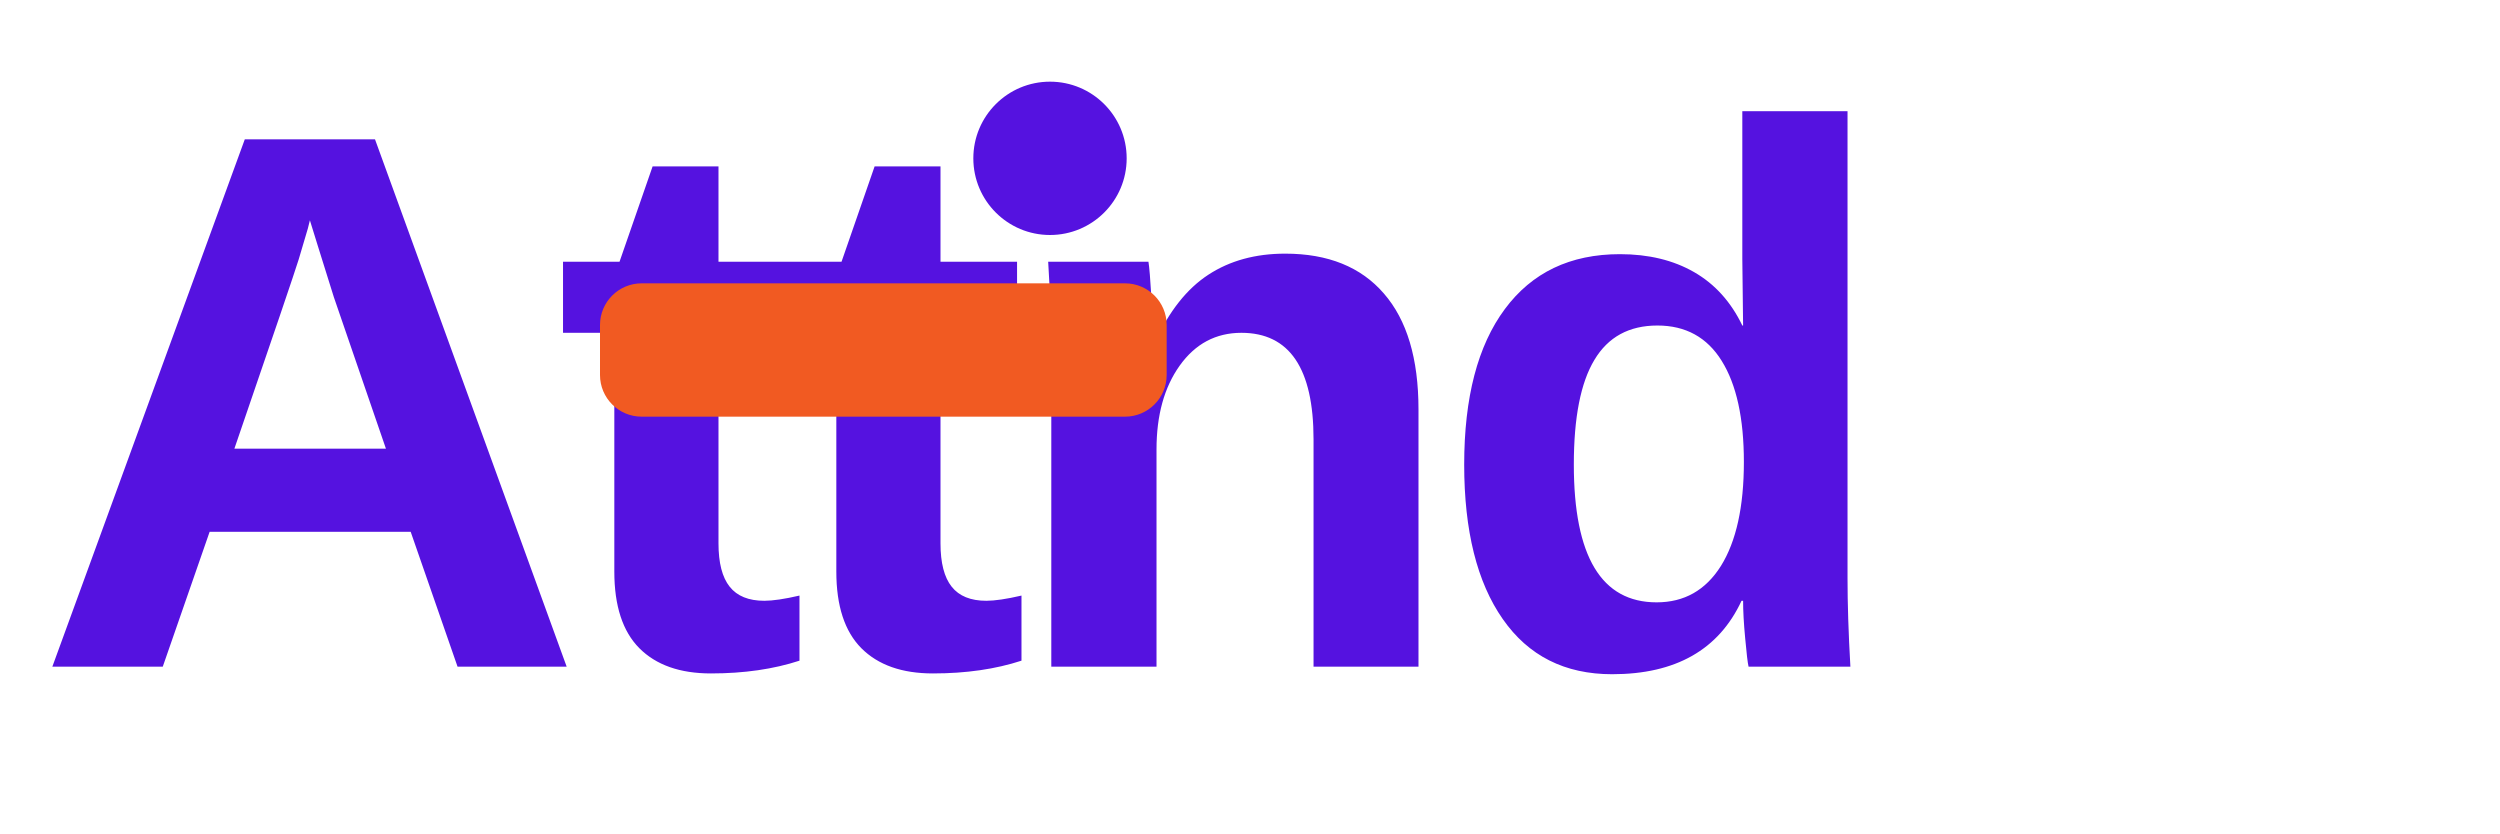
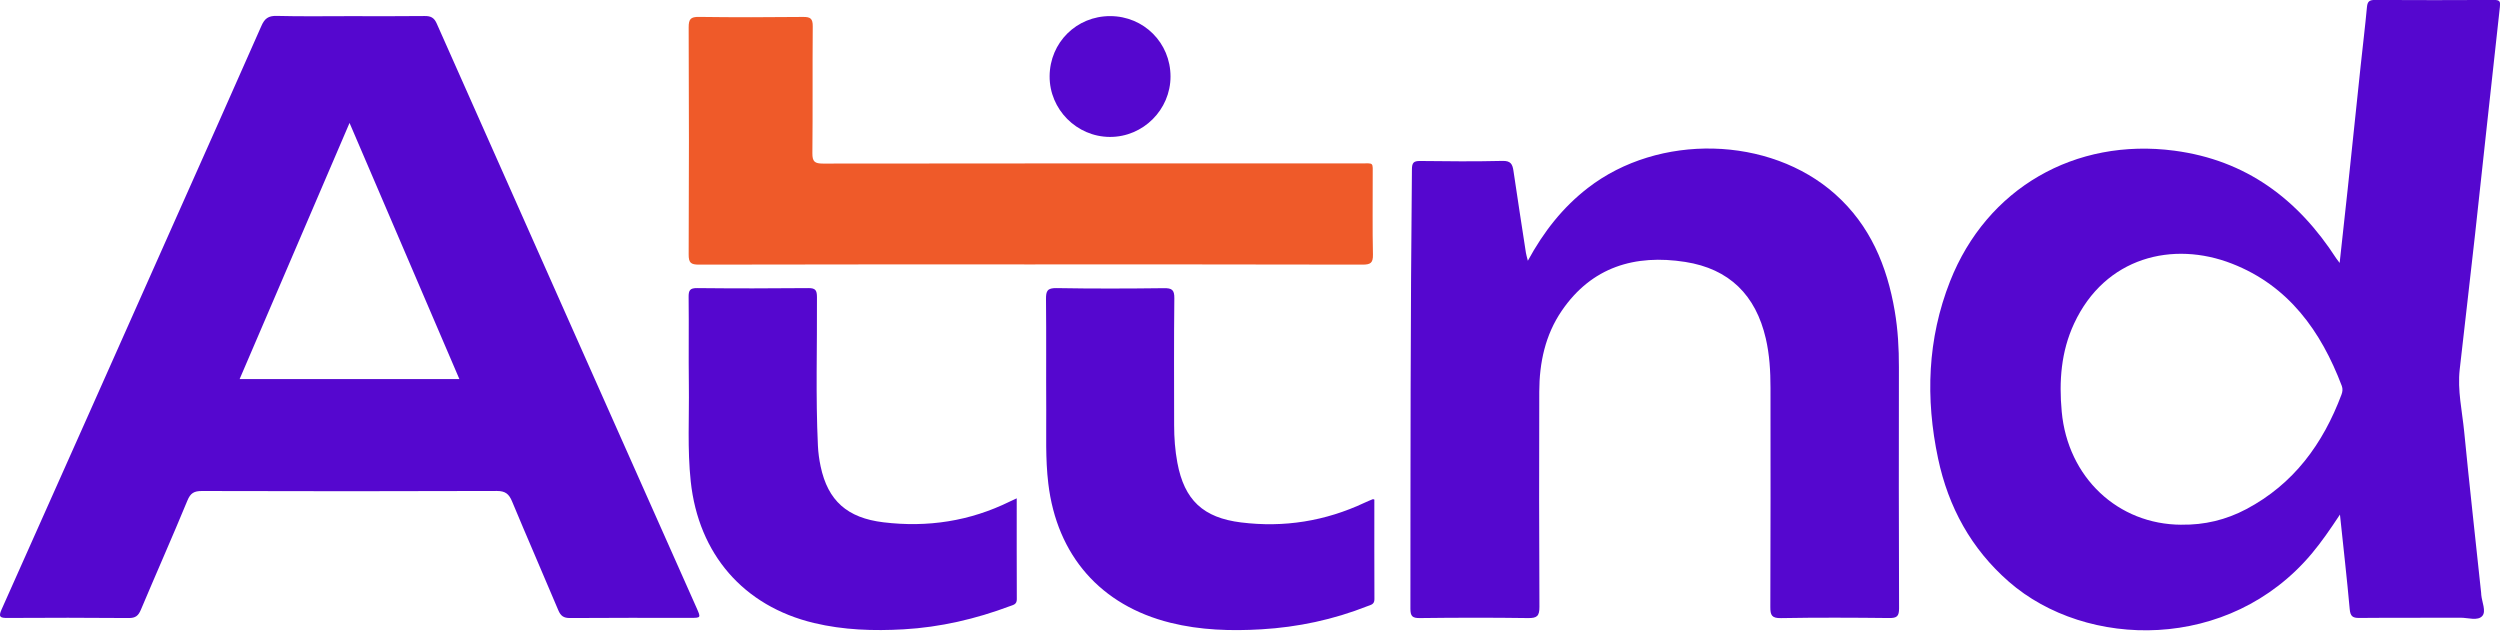
- <svg xmlns="http://www.w3.org/2000/svg" width="150" height="50" viewBox="0 0 150 50" fill="none" role="img" aria-label="Attnd">
-   <text x="2" y="40" font-family="'Segoe UI', Arial, sans-serif" font-weight="800" font-size="46" letter-spacing="-2" fill="#5512E0">Attnd</text>
-   <rect x="36" y="17" width="34" height="8" rx="2.5" fill="#F15A22" />
-   <circle cx="63" cy="9.5" r="4.6" fill="#5512E0" />
+ <svg xmlns="http://www.w3.org/2000/svg" id="Layer_2" data-name="Layer 2" width="628.61" height="158.49" viewBox="0 0 628.61 158.49">
+   <defs>
+     <style>
+       .cls-1 {
+         fill: #ef5a29;
+       }
+ 
+       .cls-2 {
+         fill: #5507cf;
+       }
+     </style>
+   </defs>
+   <g id="Layer_2-2" data-name="Layer 2">
+     <g>
+       <path class="cls-2" d="M88.02,4.06c6.24,0,12.49,.05,18.73-.03,1.52-.02,2.38,.37,3.04,1.84,21.76,49,43.56,97.99,65.36,146.98,1.11,2.51,1.12,2.51-1.6,2.51-10.07,0-20.15-.04-30.22,.04-1.6,.01-2.34-.53-2.94-1.94-3.85-9.15-7.83-18.25-11.65-27.42-.77-1.84-1.68-2.59-3.81-2.59-24.72,.09-49.45,.08-74.17,.01-1.95,0-2.87,.52-3.64,2.4-3.79,9.19-7.83,18.27-11.69,27.44-.64,1.52-1.35,2.12-3.08,2.1-10.15-.09-20.31-.08-30.47-.02-1.82,.01-2.34-.23-1.48-2.14C14.97,120.64,29.49,87.99,44.02,55.36c7.24-16.27,14.53-32.53,21.7-48.83,.81-1.85,1.73-2.58,3.82-2.53,6.16,.16,12.32,.06,18.48,.06Zm-27.76,91.26h55.25c-9.2-21.45-18.3-42.68-27.62-64.41-9.29,21.65-18.41,42.91-27.64,64.41Z" />
+       <path class="cls-2" d="M588.35,129.41c-2.46,3.72-4.61,6.84-7.05,9.76-20.79,24.8-56.71,24.1-76.17,7.11-9.5-8.29-15.22-18.78-17.81-30.98-3.2-15.12-2.7-30.09,3.02-44.59,9.23-23.37,31.42-36.12,56.41-32.82,18.05,2.39,31.06,12.19,40.7,27.1,.17,.26,.37,.5,.84,1.12,.71-6.55,1.4-12.69,2.05-18.82,1.08-10.23,2.14-20.47,3.23-30.7,.52-4.95,1.13-9.89,1.59-14.85,.13-1.37,.63-1.76,1.99-1.75,9.99,.05,19.97,.06,29.96,0,1.58-.01,1.61,.5,1.46,1.87-2.12,19.05-4.15,38.11-6.24,57.16-1.24,11.29-2.59,22.58-3.85,33.87-.59,5.26,.61,10.42,1.12,15.61,1.32,13.54,2.84,27.06,4.27,40.59,.02,.17,.02,.33,.03,.5,.17,1.81,1.28,4.12,.26,5.29-1.14,1.31-3.6,.43-5.48,.44-8.49,.05-16.98-.02-25.47,.06-1.7,.02-2.23-.48-2.39-2.21-.69-7.68-1.57-15.35-2.45-23.76Zm-39.83,2.52c5.77,.09,11.2-1.21,16.3-3.91,11.94-6.32,19.3-16.45,23.94-28.82,.26-.7,.35-1.42,.07-2.17-5.24-13.8-13.39-25.18-27.6-30.73-14.84-5.8-31.91-1.71-39.71,15.05-3.28,7.05-3.82,14.51-3.11,22.17,1.52,16.48,14.07,28.37,30.12,28.42Z" />
+       <path class="cls-2" d="M384.17,65.56c4-7.36,8.81-13.44,15.09-18.3,17.79-13.78,45.67-13.13,62.18,1.56,8.79,7.82,13.05,18.04,14.98,29.38,.8,4.68,1.06,9.4,1.05,14.15-.03,20.2-.04,40.41,.04,60.61,0,1.99-.54,2.46-2.47,2.44-9.07-.1-18.15-.14-27.22,.02-2.32,.04-2.69-.72-2.68-2.81,.08-18.37,.05-36.75,.04-55.12,0-4.16-.24-8.3-1.18-12.38-2.52-10.89-9.17-17.52-20.26-19.25-12.63-1.97-23.5,1.24-31.04,12.27-4.17,6.1-5.64,13.07-5.66,20.35-.05,18.04-.06,36.08,.04,54.12,.01,2.32-.63,2.84-2.86,2.81-9.07-.13-18.15-.11-27.22,0-1.88,.02-2.36-.48-2.36-2.36,.02-36.83,0-73.66,.38-110.49,.02-1.6,.39-2.1,2.05-2.08,6.91,.09,13.82,.14,20.73-.02,2.05-.05,2.5,.81,2.75,2.49,1.01,6.89,2.08,13.77,3.14,20.66,.08,.49,.23,.96,.48,1.96Z" />
+       <path class="cls-1" d="M258.93,66.49c-27.72,0-55.44-.02-83.16,.05-2.05,0-2.62-.45-2.61-2.56,.09-19.04,.09-38.07,0-57.11,0-2.05,.49-2.65,2.59-2.62,8.74,.12,17.48,.1,26.22,.01,1.86-.02,2.4,.47,2.39,2.36-.09,10.64,.02,21.28-.09,31.92-.02,2.11,.61,2.59,2.64,2.59,45.03-.06,90.07-.05,135.1-.04,3.56,0,3.14-.49,3.15,3.2,.02,6.57-.09,13.14,.06,19.7,.05,2.15-.63,2.55-2.64,2.55-27.89-.07-55.77-.05-83.66-.05Z" />
+       <path class="cls-2" d="M345.57,125.61c0,8.33-.02,16.7,.02,25.08,0,1.32-.95,1.4-1.74,1.72-8.58,3.39-17.5,5.29-26.69,5.83-7.66,.45-15.32,.22-22.82-1.64-17.61-4.36-28.59-16.96-30.75-35.01-.75-6.22-.48-12.45-.52-18.68-.06-9.23,.04-18.46-.06-27.68-.02-2.07,.33-2.83,2.66-2.79,8.99,.16,17.98,.13,26.97,.02,2.02-.03,2.67,.4,2.64,2.54-.12,10.64-.06,21.28-.05,31.92,0,3.16,.23,6.31,.81,9.42,1.75,9.42,6.51,13.84,15.99,15.02,10.86,1.35,21.21-.32,31.1-4.96,.67-.32,1.36-.59,2.05-.88,.06-.03,.16,.03,.41,.09Z" />
+       <path class="cls-2" d="M255.65,125.32c0,8.64-.02,17,.02,25.37,0,1.31-.91,1.41-1.73,1.72-8.61,3.23-17.5,5.3-26.69,5.83-7.58,.43-15.14,.19-22.57-1.59-17.73-4.24-29.04-17.32-31-35.61-.86-8.05-.37-16.1-.47-24.16-.1-7.39,.03-14.79-.06-22.19-.02-1.68,.33-2.27,2.15-2.25,9.32,.1,18.64,.09,27.96,0,1.82-.02,2.15,.6,2.16,2.26,.07,12.46-.35,24.93,.24,37.38,.08,1.73,.32,3.48,.68,5.18,1.83,8.68,6.72,12.97,15.79,14.07,11.1,1.34,21.7-.27,31.76-5.21,.5-.25,1.01-.47,1.76-.82Z" />
+       <path class="cls-2" d="M279.16,4.05c8.46,.02,15.16,6.73,15.16,15.19,0,8.35-6.89,15.22-15.24,15.19-8.36-.03-15.21-6.93-15.16-15.27,.05-8.47,6.77-15.13,15.24-15.11Z" />
+     </g>
+   </g>
</svg>
